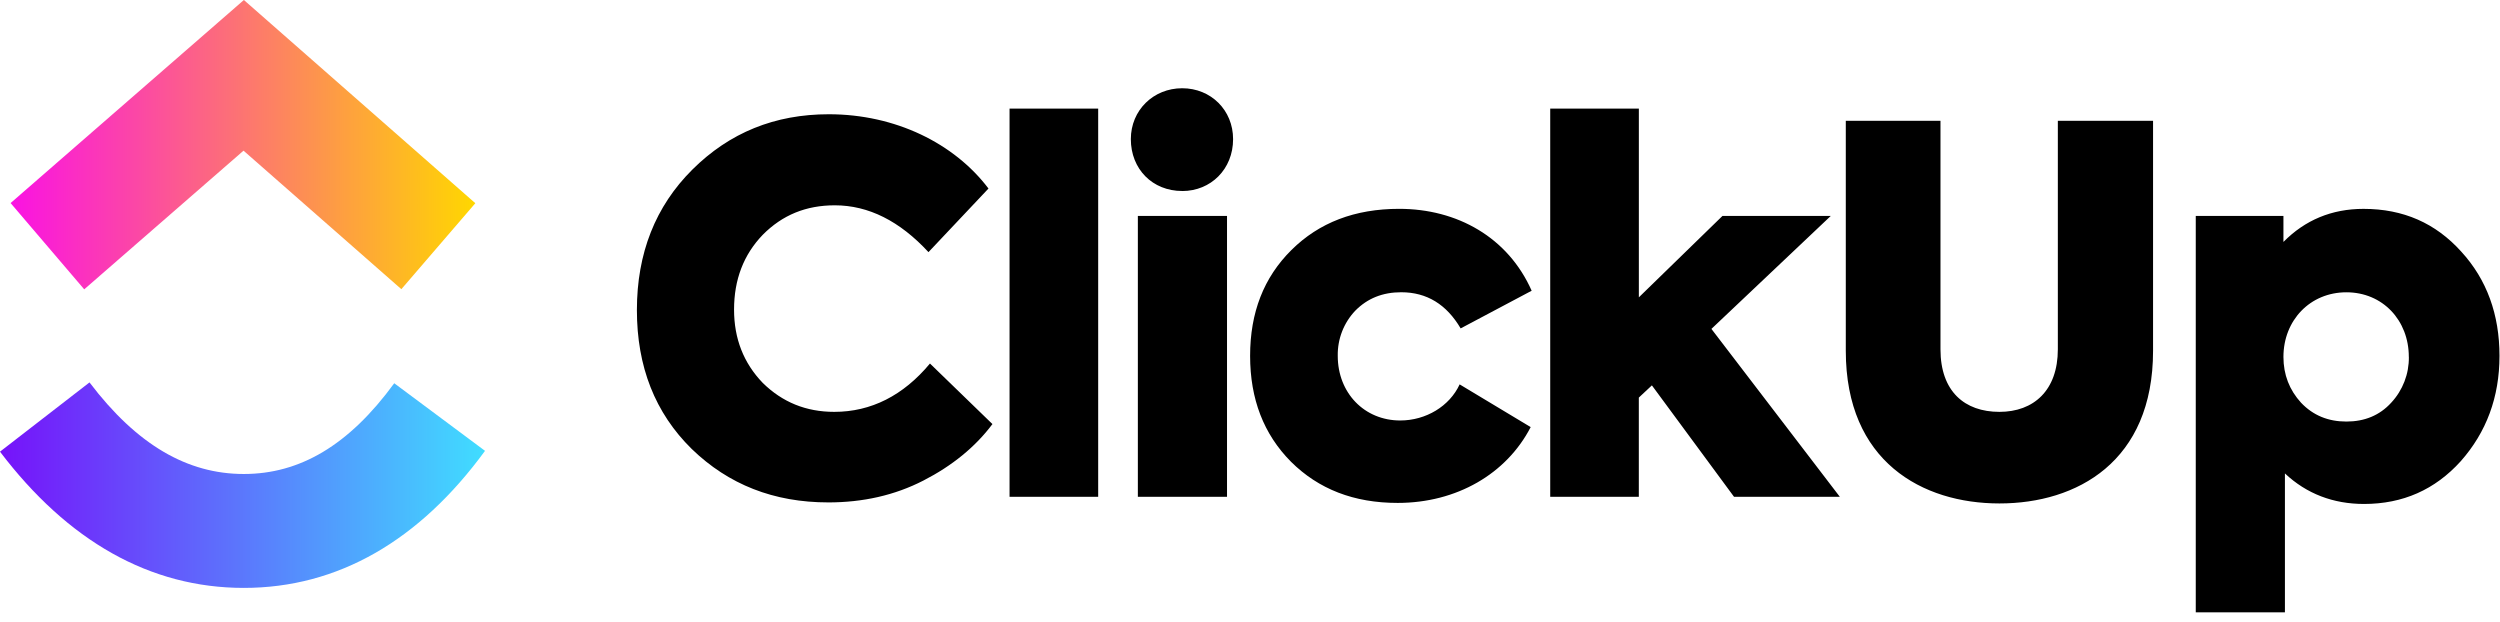
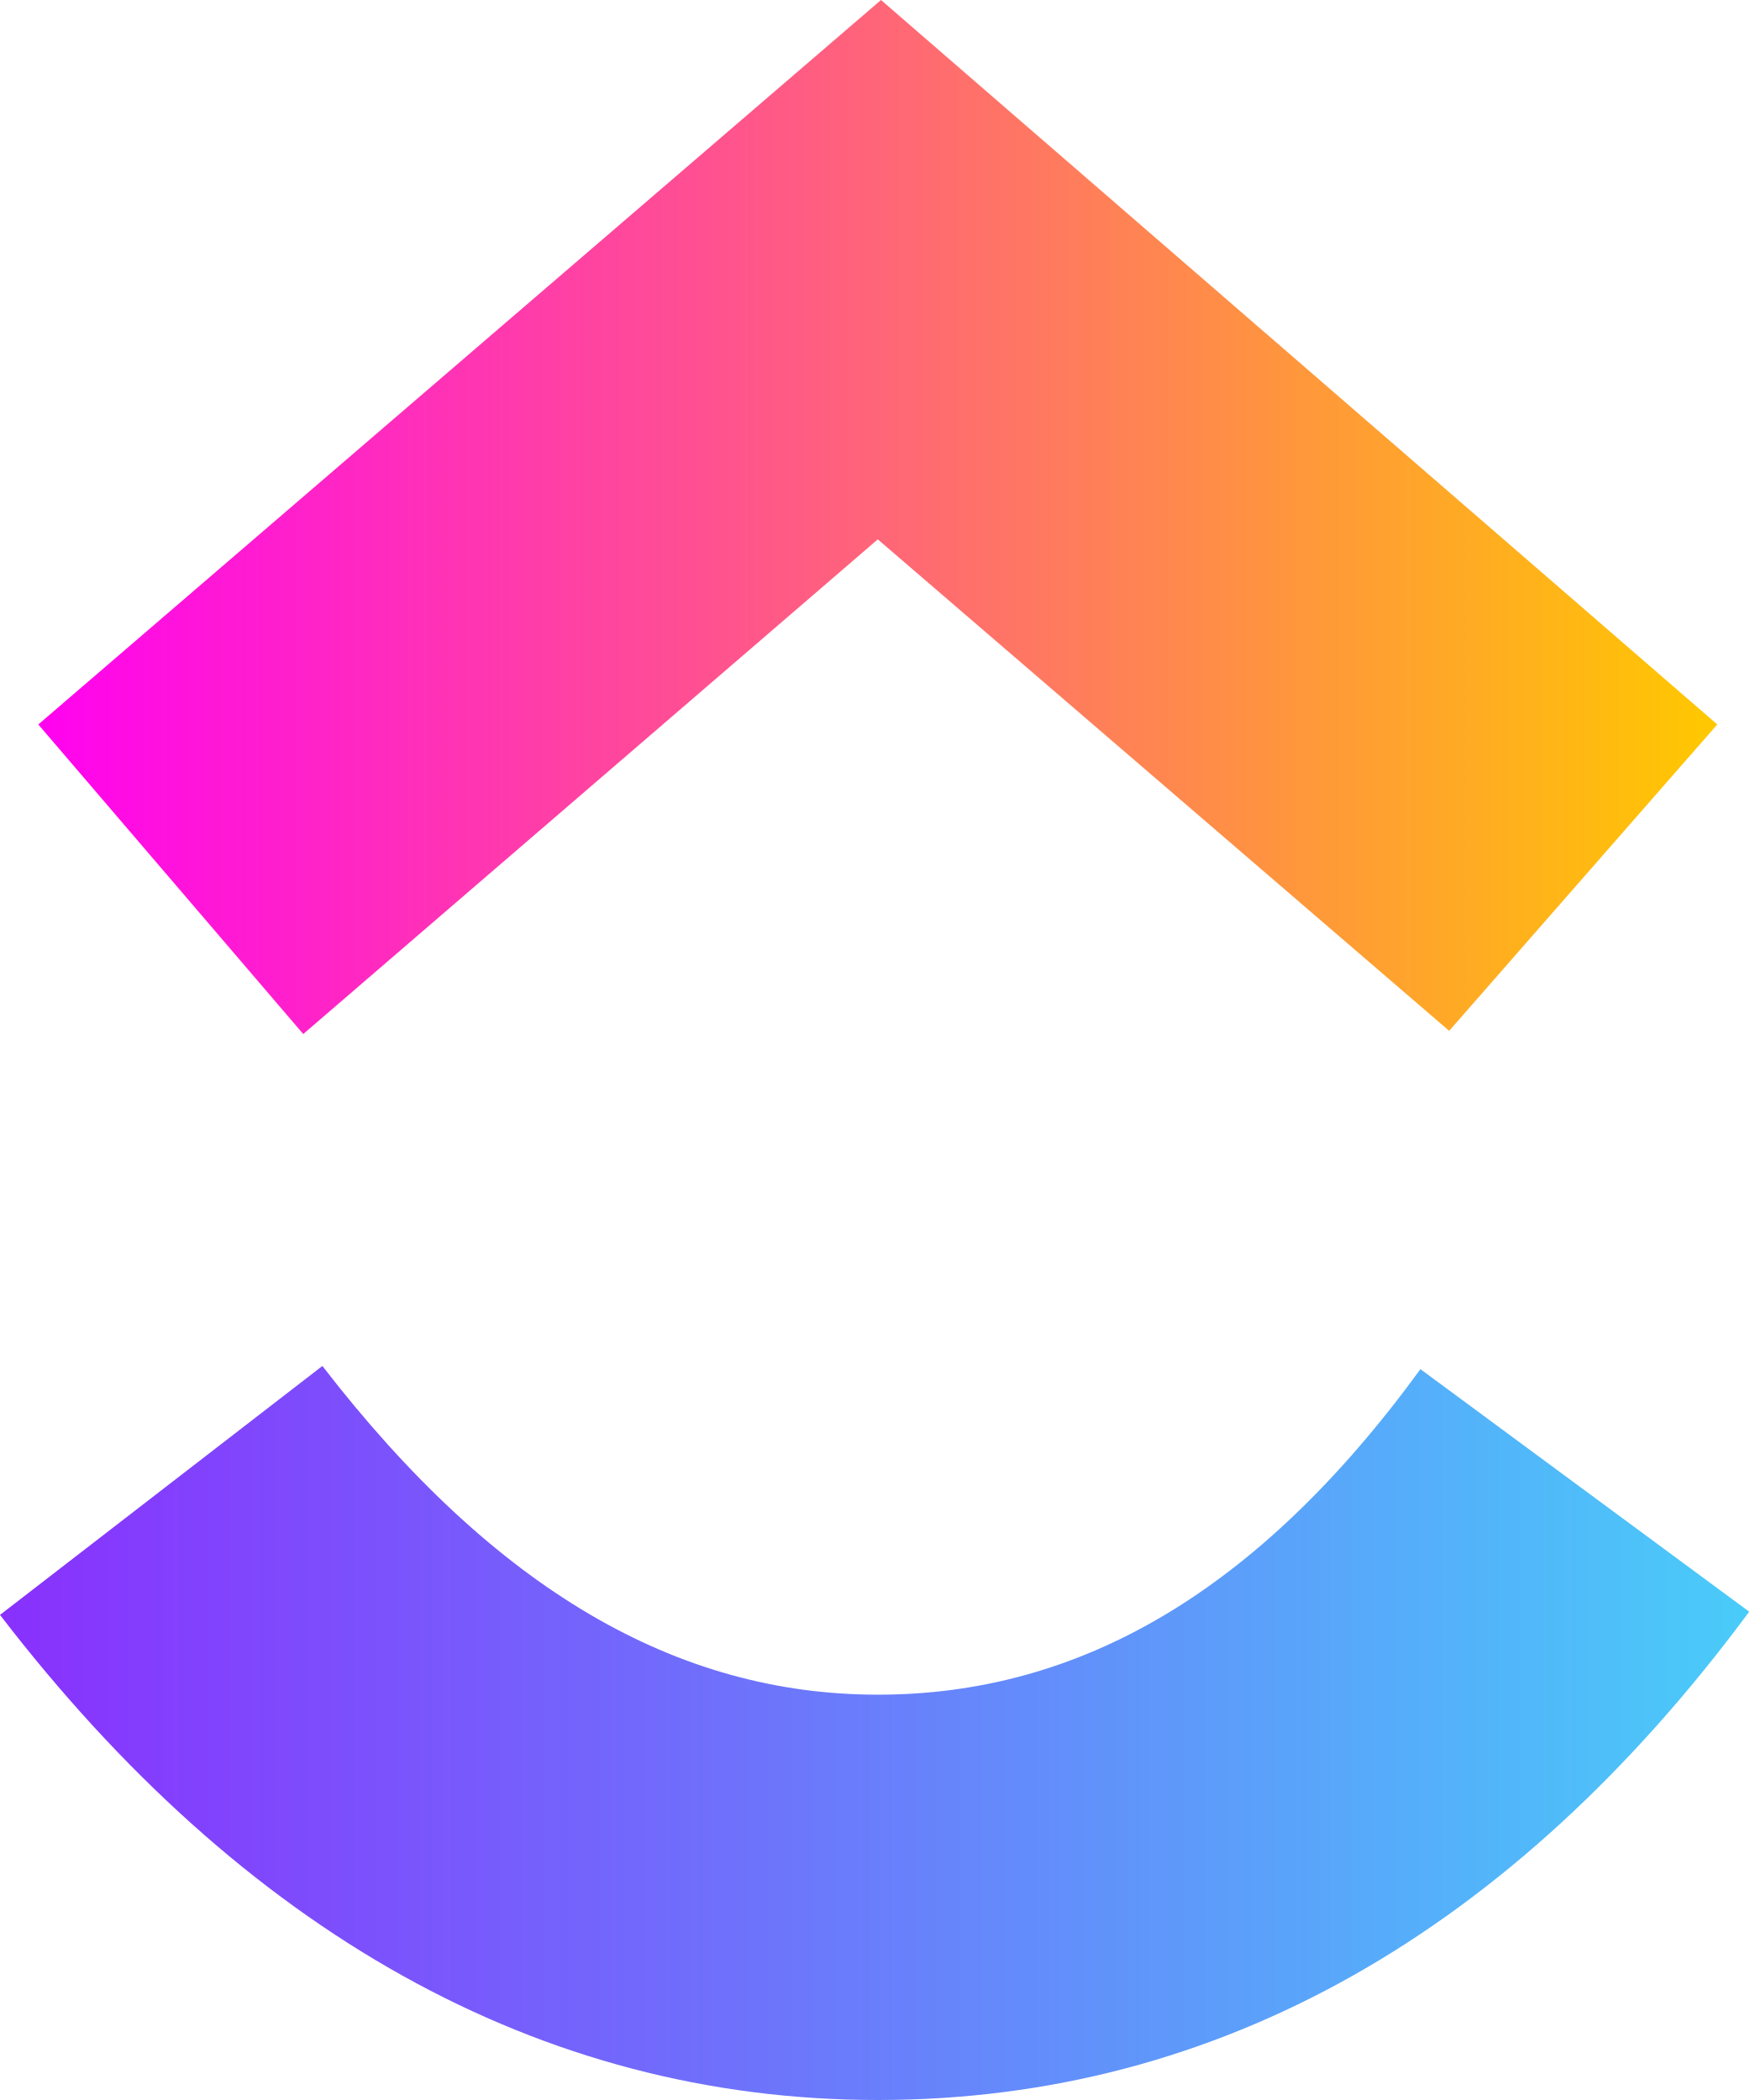
- <svg xmlns="http://www.w3.org/2000/svg" fill="none" height="40" viewBox="0 0 161 40" width="161">
-   <linearGradient id="a" gradientUnits="userSpaceOnUse" x1="0" x2="31.236" y1="40.244" y2="40.244">
-     <stop offset="0" stop-color="#7612fa" />
-     <stop offset="1" stop-color="#40ddff" />
-   </linearGradient>
-   <linearGradient id="b" gradientUnits="userSpaceOnUse" x1=".681" x2="30.61" y1="21.988" y2="21.988">
-     <stop offset="0" stop-color="#fa12e3" />
-     <stop offset="1" stop-color="#ffd700" />
-   </linearGradient>
-   <path d="m0 29.087 5.764-4.46c3.062 4.037 6.316 5.898 9.937 5.898 3.602 0 6.764-1.839 9.688-5.844l5.846 4.353c-4.22 5.776-9.463 8.827-15.534 8.827-6.052 0-11.346-3.032-15.701-8.773z" fill="url(#a)" />
-   <path d="m15.683 9.703-10.259 8.93-4.742-5.556 15.024-13.077 14.905 13.087-4.764 5.536z" fill="url(#b)" />
-   <path clip-rule="evenodd" d="m72.826 8.96c0 1.932 1.394 3.34 3.307 3.34v.003c1.849 0 3.278-1.411 3.278-3.343 0-1.868-1.428-3.277-3.278-3.277-1.847 0-3.307 1.408-3.307 3.277zm-2.103-1.966v25h-5.708v-25zm-17.384 25.361c-3.502-0-6.421-1.147-8.789-3.44-2.368-2.325-3.534-5.306-3.534-8.945 0-3.668 1.198-6.683 3.566-9.042 2.401-2.391 5.321-3.57 8.792-3.57 4.282 0 8.076 1.866 10.284 4.783l-3.864 4.096c-1.849-2-3.861-3.015-6.033-3.015-1.849 0-3.375.621-4.641 1.9-1.232 1.279-1.847 2.885-1.847 4.817 0 1.868.615 3.44 1.847 4.719 1.266 1.245 2.791 1.866 4.607 1.866 2.368 0 4.445-1.049 6.163-3.113l4.023 3.9c-1.104 1.474-2.595 2.687-4.445 3.636-1.849.951-3.892 1.408-6.131 1.409zm25.681-18.448v18.087h-5.742v-18.087zm4.116 15.826c1.782 1.77 4.053 2.655 6.875 2.655 3.796 0 7.006-1.868 8.565-4.883l-4.575-2.751c-.649 1.409-2.174 2.325-3.827 2.325-2.305 0-4.023-1.77-4.023-4.162-.02-1.085.388-2.134 1.135-2.915.779-.787 1.753-1.181 2.953-1.181 1.653 0 2.92.787 3.827 2.328l4.573-2.426c-1.523-3.44-4.8-5.274-8.531-5.274-2.854 0-5.156.883-6.941 2.653s-2.66 4.03-2.66 6.815.876 5.047 2.629 6.815zm35.35 2.262h-6.814l-5.29-7.177-.842.787v6.389h-5.706v-25h5.708v12.155l5.384-5.242h6.975l-7.686 7.274zm.383-24.214v14.811c0 7.143 4.931 9.83 9.894 9.83 4.994 0 9.894-2.687 9.894-9.83v-14.811h-6.132v14.713c0 2.653-1.557 4.03-3.762 4.03-2.239 0-3.796-1.311-3.796-4.03v-14.713zm33.34 5.67c2.564 0 4.641.917 6.294 2.751 1.653 1.802 2.464 4.064 2.464 6.717 0 2.655-.842 4.915-2.495 6.783-1.656 1.834-3.731 2.753-6.229 2.753-1.98 0-3.699-.655-5.094-1.966v8.945h-5.742v-25.526h5.646v1.673c1.394-1.411 3.113-2.13 5.156-2.13zm-1.102 5.373c2.337 0 4.021 1.802 4.021 4.162h.003c.014 1.095-.394 2.152-1.138 2.949-.746.819-1.719 1.213-2.886 1.213-1.169 0-2.142-.394-2.919-1.213-.748-.819-1.135-1.802-1.135-2.949 0-2.36 1.718-4.162 4.054-4.162z" fill="#000" fill-rule="evenodd" />
+ <svg xmlns="http://www.w3.org/2000/svg" version="1.1" id="Layer_1" x="0px" y="0px" viewBox="0 0 54.8 65.8" style="enable-background:new 0 0 54.8 65.8;" xml:space="preserve">
+   <style type="text/css">
+   .st0{fill-rule:evenodd;clip-rule:evenodd;fill:url(#SVGID_1_);}
+ 	.st1{fill-rule:evenodd;clip-rule:evenodd;fill:url(#SVGID_2_);}
+  </style>
+   <g>
+     <linearGradient id="SVGID_1_" gradientUnits="userSpaceOnUse" x1="0" y1="15.049" x2="54.845" y2="15.049" gradientTransform="matrix(1 0 0 -1 0 69.3604)">
+       <stop offset="0" style="stop-color:#8930FD">
+    </stop>
+       <stop offset="1" style="stop-color:#49CCF9">
+    </stop>
+     </linearGradient>
+     <path class="st0" d="M0,50.6l10.1-7.8c5.4,7,11.1,10.3,17.4,10.3c6.3,0,11.9-3.2,17-10.2l10.3,7.6c-7.4,10-16.6,15.3-27.3,15.3   C16.9,65.8,7.6,60.5,0,50.6z">
+   </path>
+     <linearGradient id="SVGID_2_" gradientUnits="userSpaceOnUse" x1="1.195" y1="53.166" x2="53.745" y2="53.166" gradientTransform="matrix(1 0 0 -1 0 69.3604)">
+       <stop offset="0" style="stop-color:#FF02F0">
+    </stop>
+       <stop offset="1" style="stop-color:#FFC800">
+    </stop>
+     </linearGradient>
+     <path class="st1" d="M27.5,16.9l-18,15.5l-8.3-9.7L27.6,0l26.2,22.7l-8.4,9.6L27.5,16.9z">
+   </path>
+   </g>
</svg>
